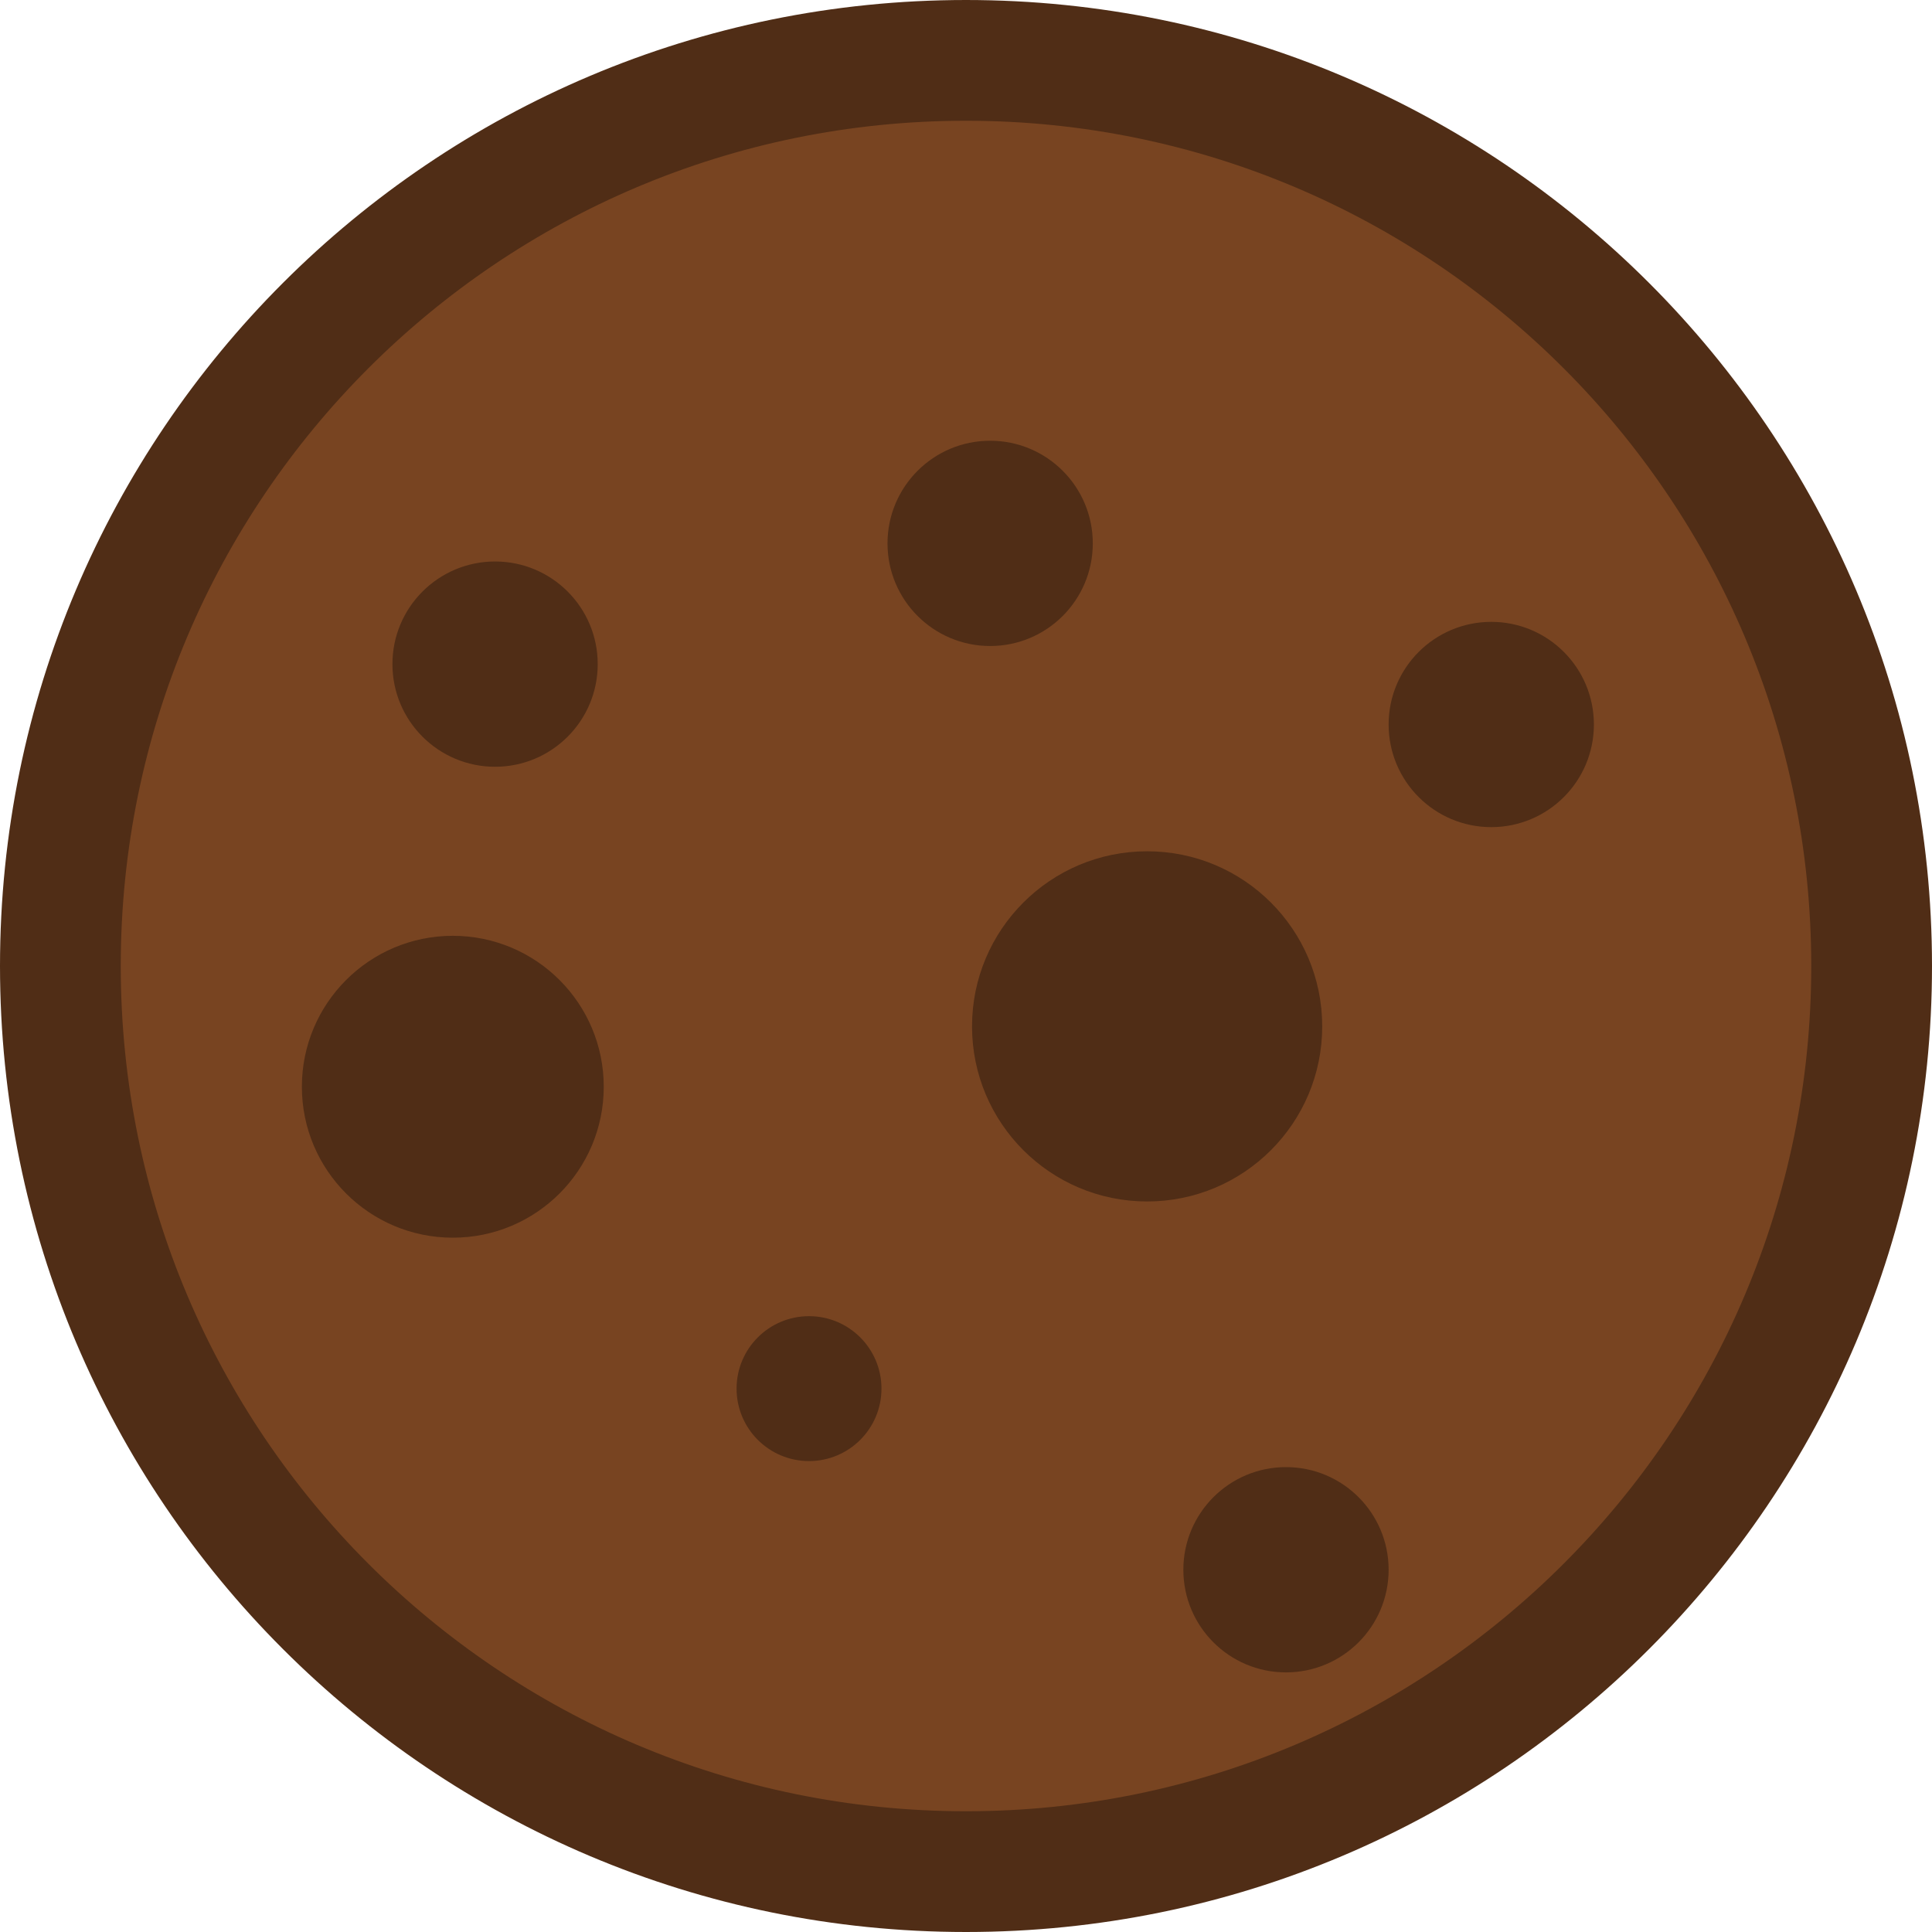
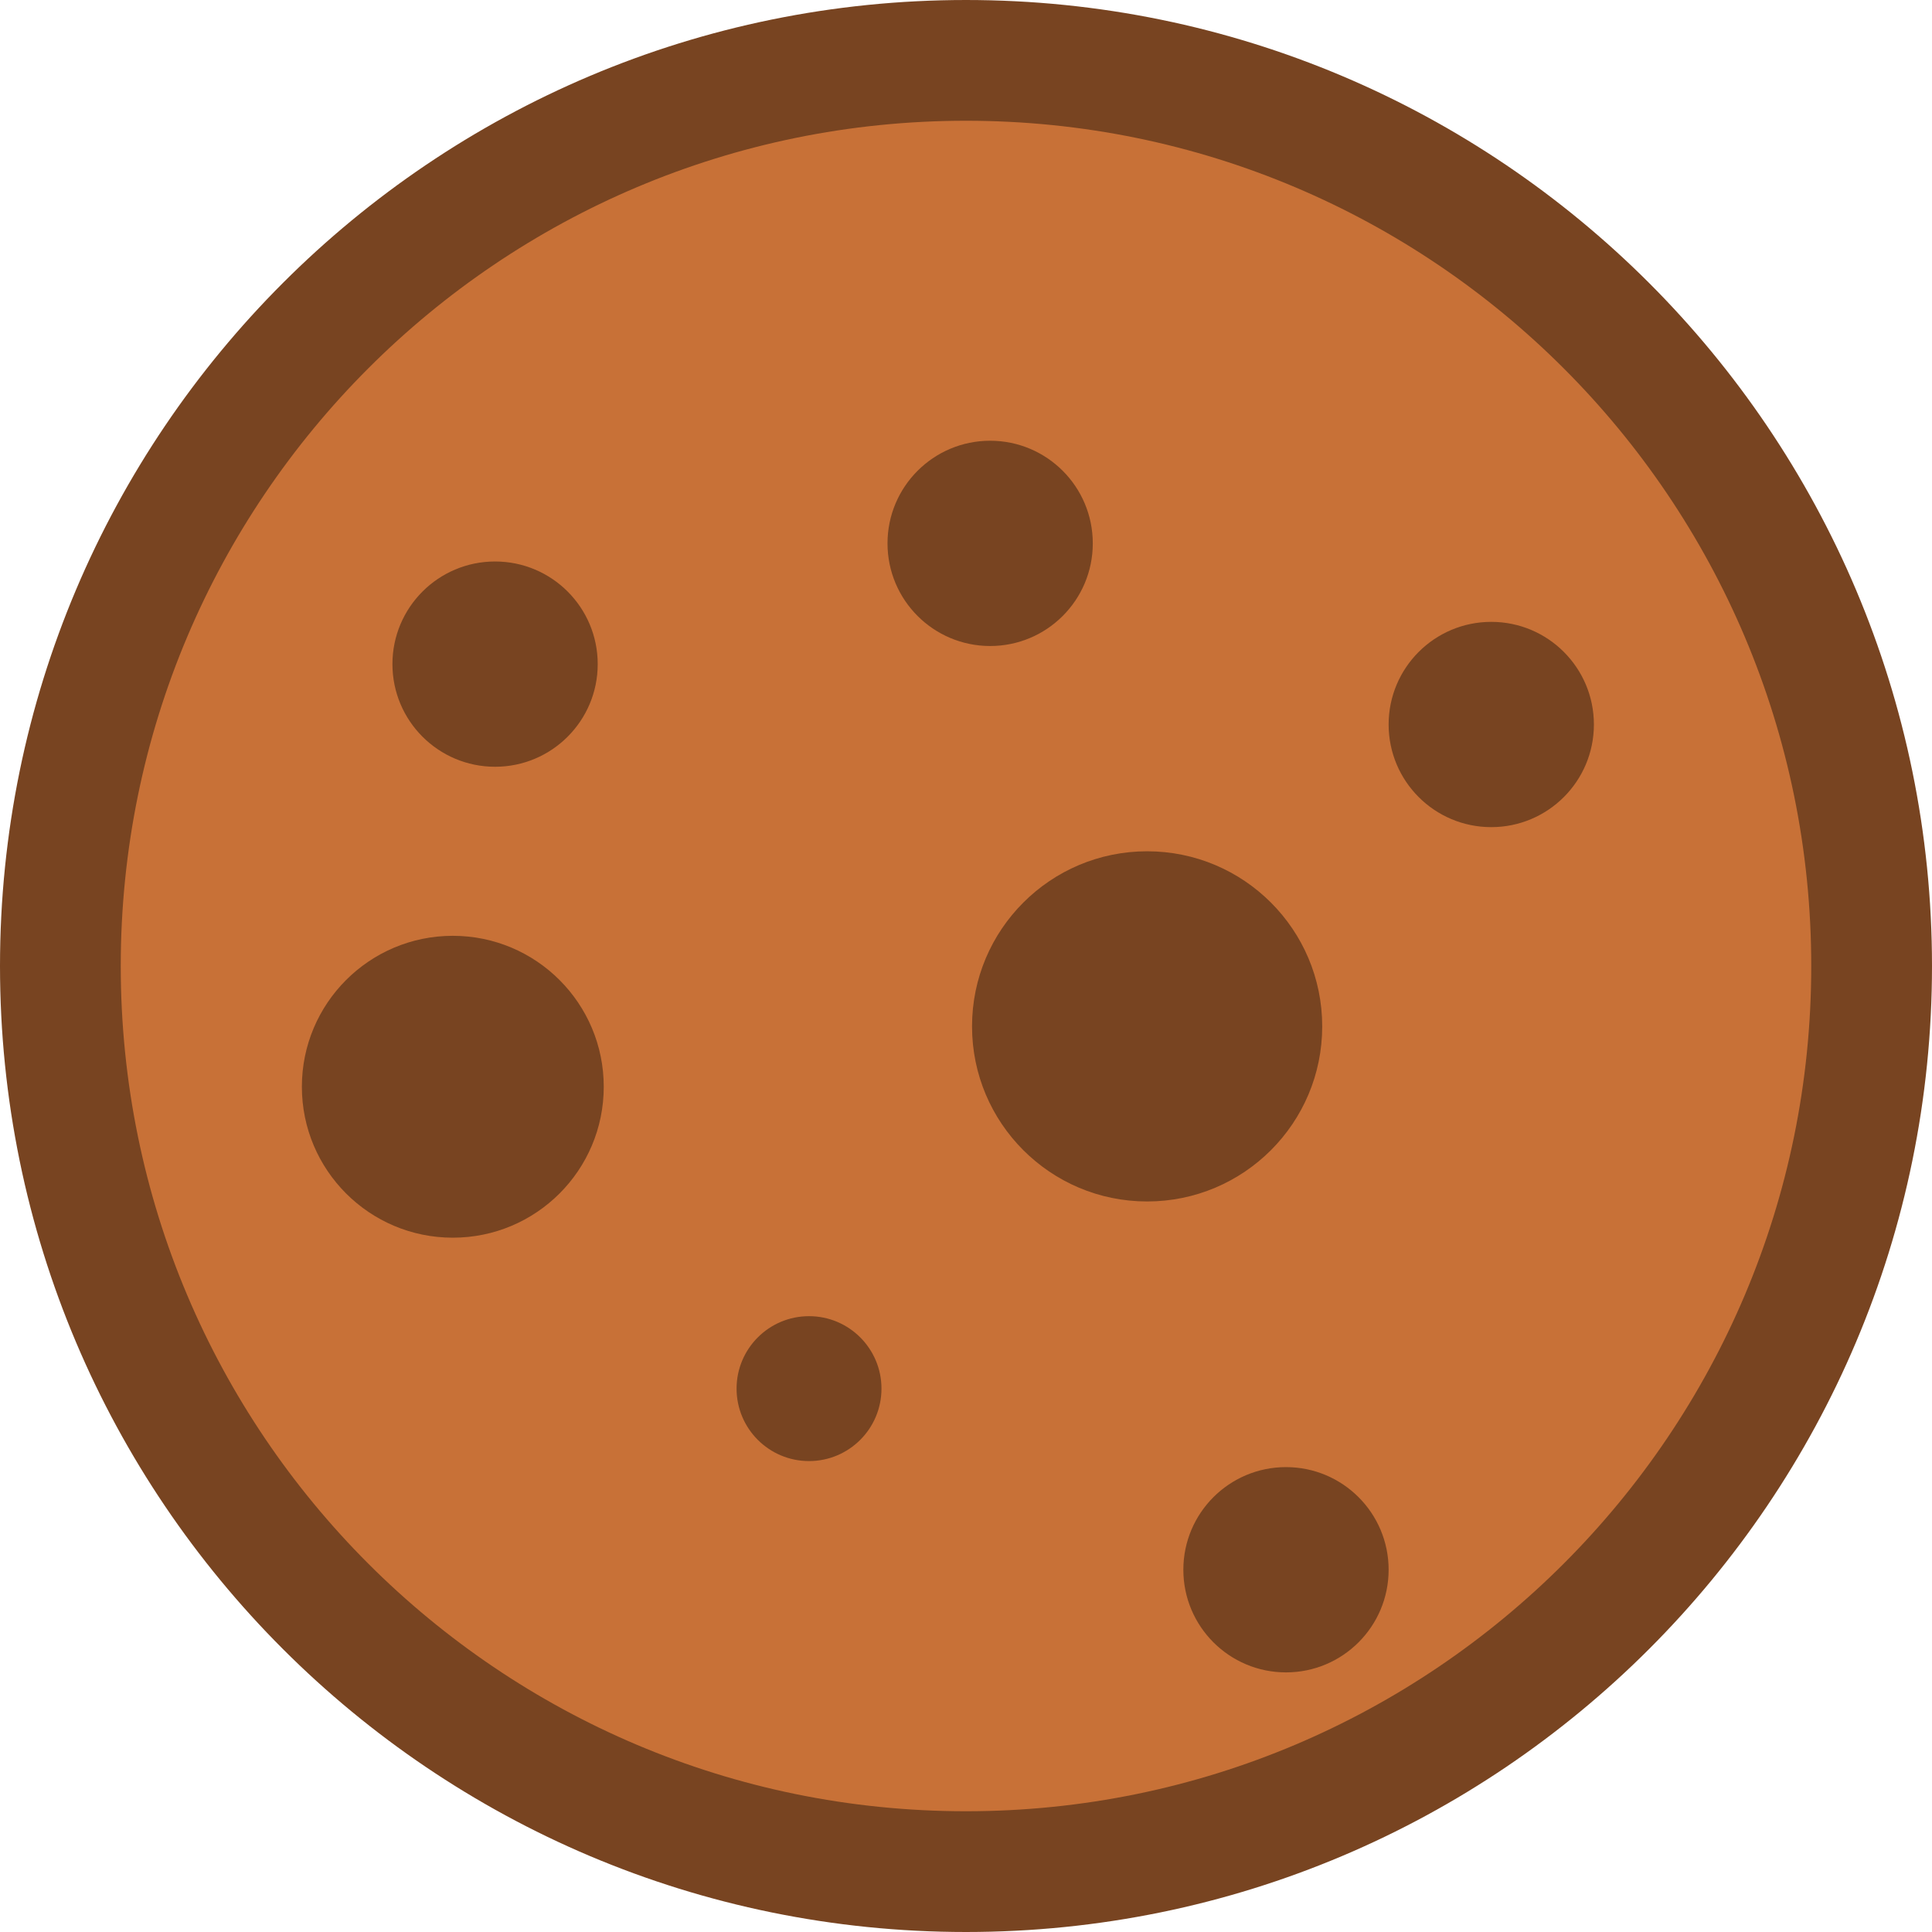
- <svg xmlns="http://www.w3.org/2000/svg" viewBox="0 0 32 32">
-   <circle cx="16" cy="16" r="15" fill="#784421" stroke="#502d16" stroke-width="2" stroke-linecap="round" stroke-linejoin="round" />
-   <g fill="#502d16">
+ <svg xmlns="http://www.w3.org/2000/svg" viewBox="0 0 32 32">c87137
+     <circle cx="16" cy="16" r="15" fill="#C87137" stroke="#784421" stroke-width="2" stroke-linecap="round" stroke-linejoin="round" />
+   <g fill="#784421">
    <circle cx="8.2" cy="11" r="1.7" />
    <circle cx="7.5" cy="18" r="2.5" />
    <circle cx="19" cy="17" r="2.9" />
    <circle cx="16.4" cy="9" r="1.7" />
    <circle cx="21.3" cy="26" r="1.7" />
    <circle cx="24.7" cy="12" r="1.7" />
    <circle cx="13.4" cy="23" r="1.2" />
  </g>
</svg>
